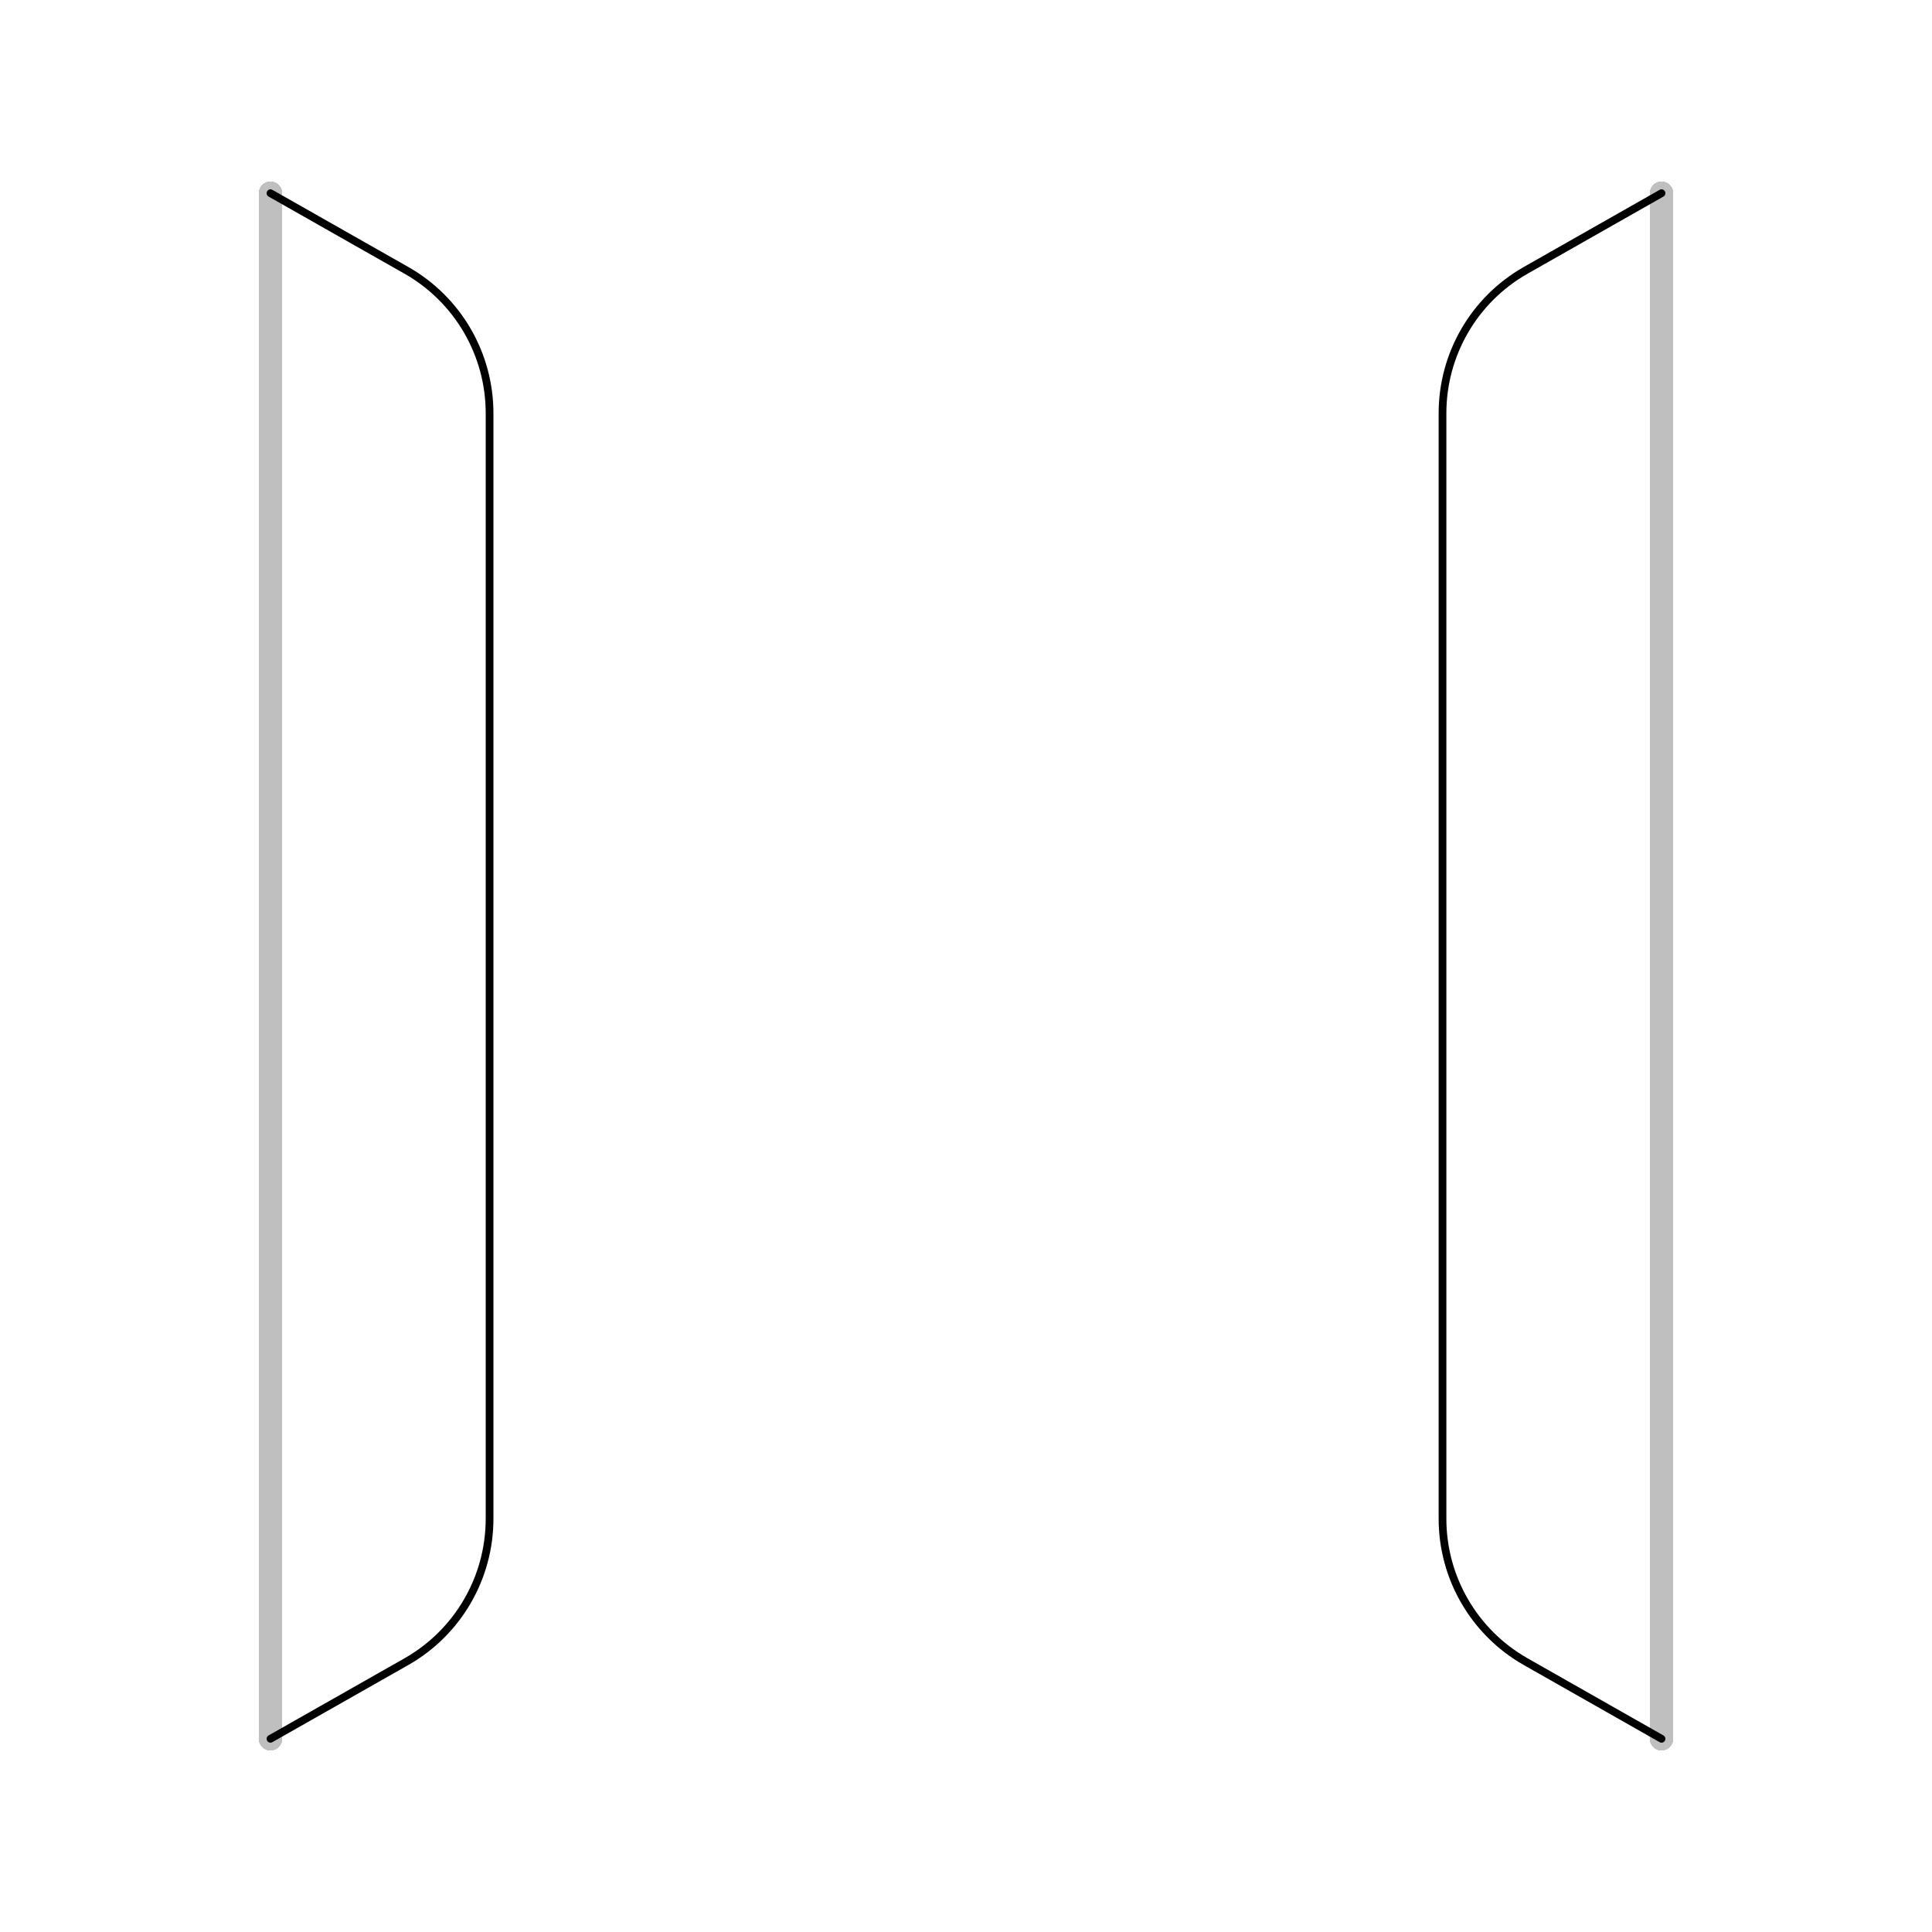
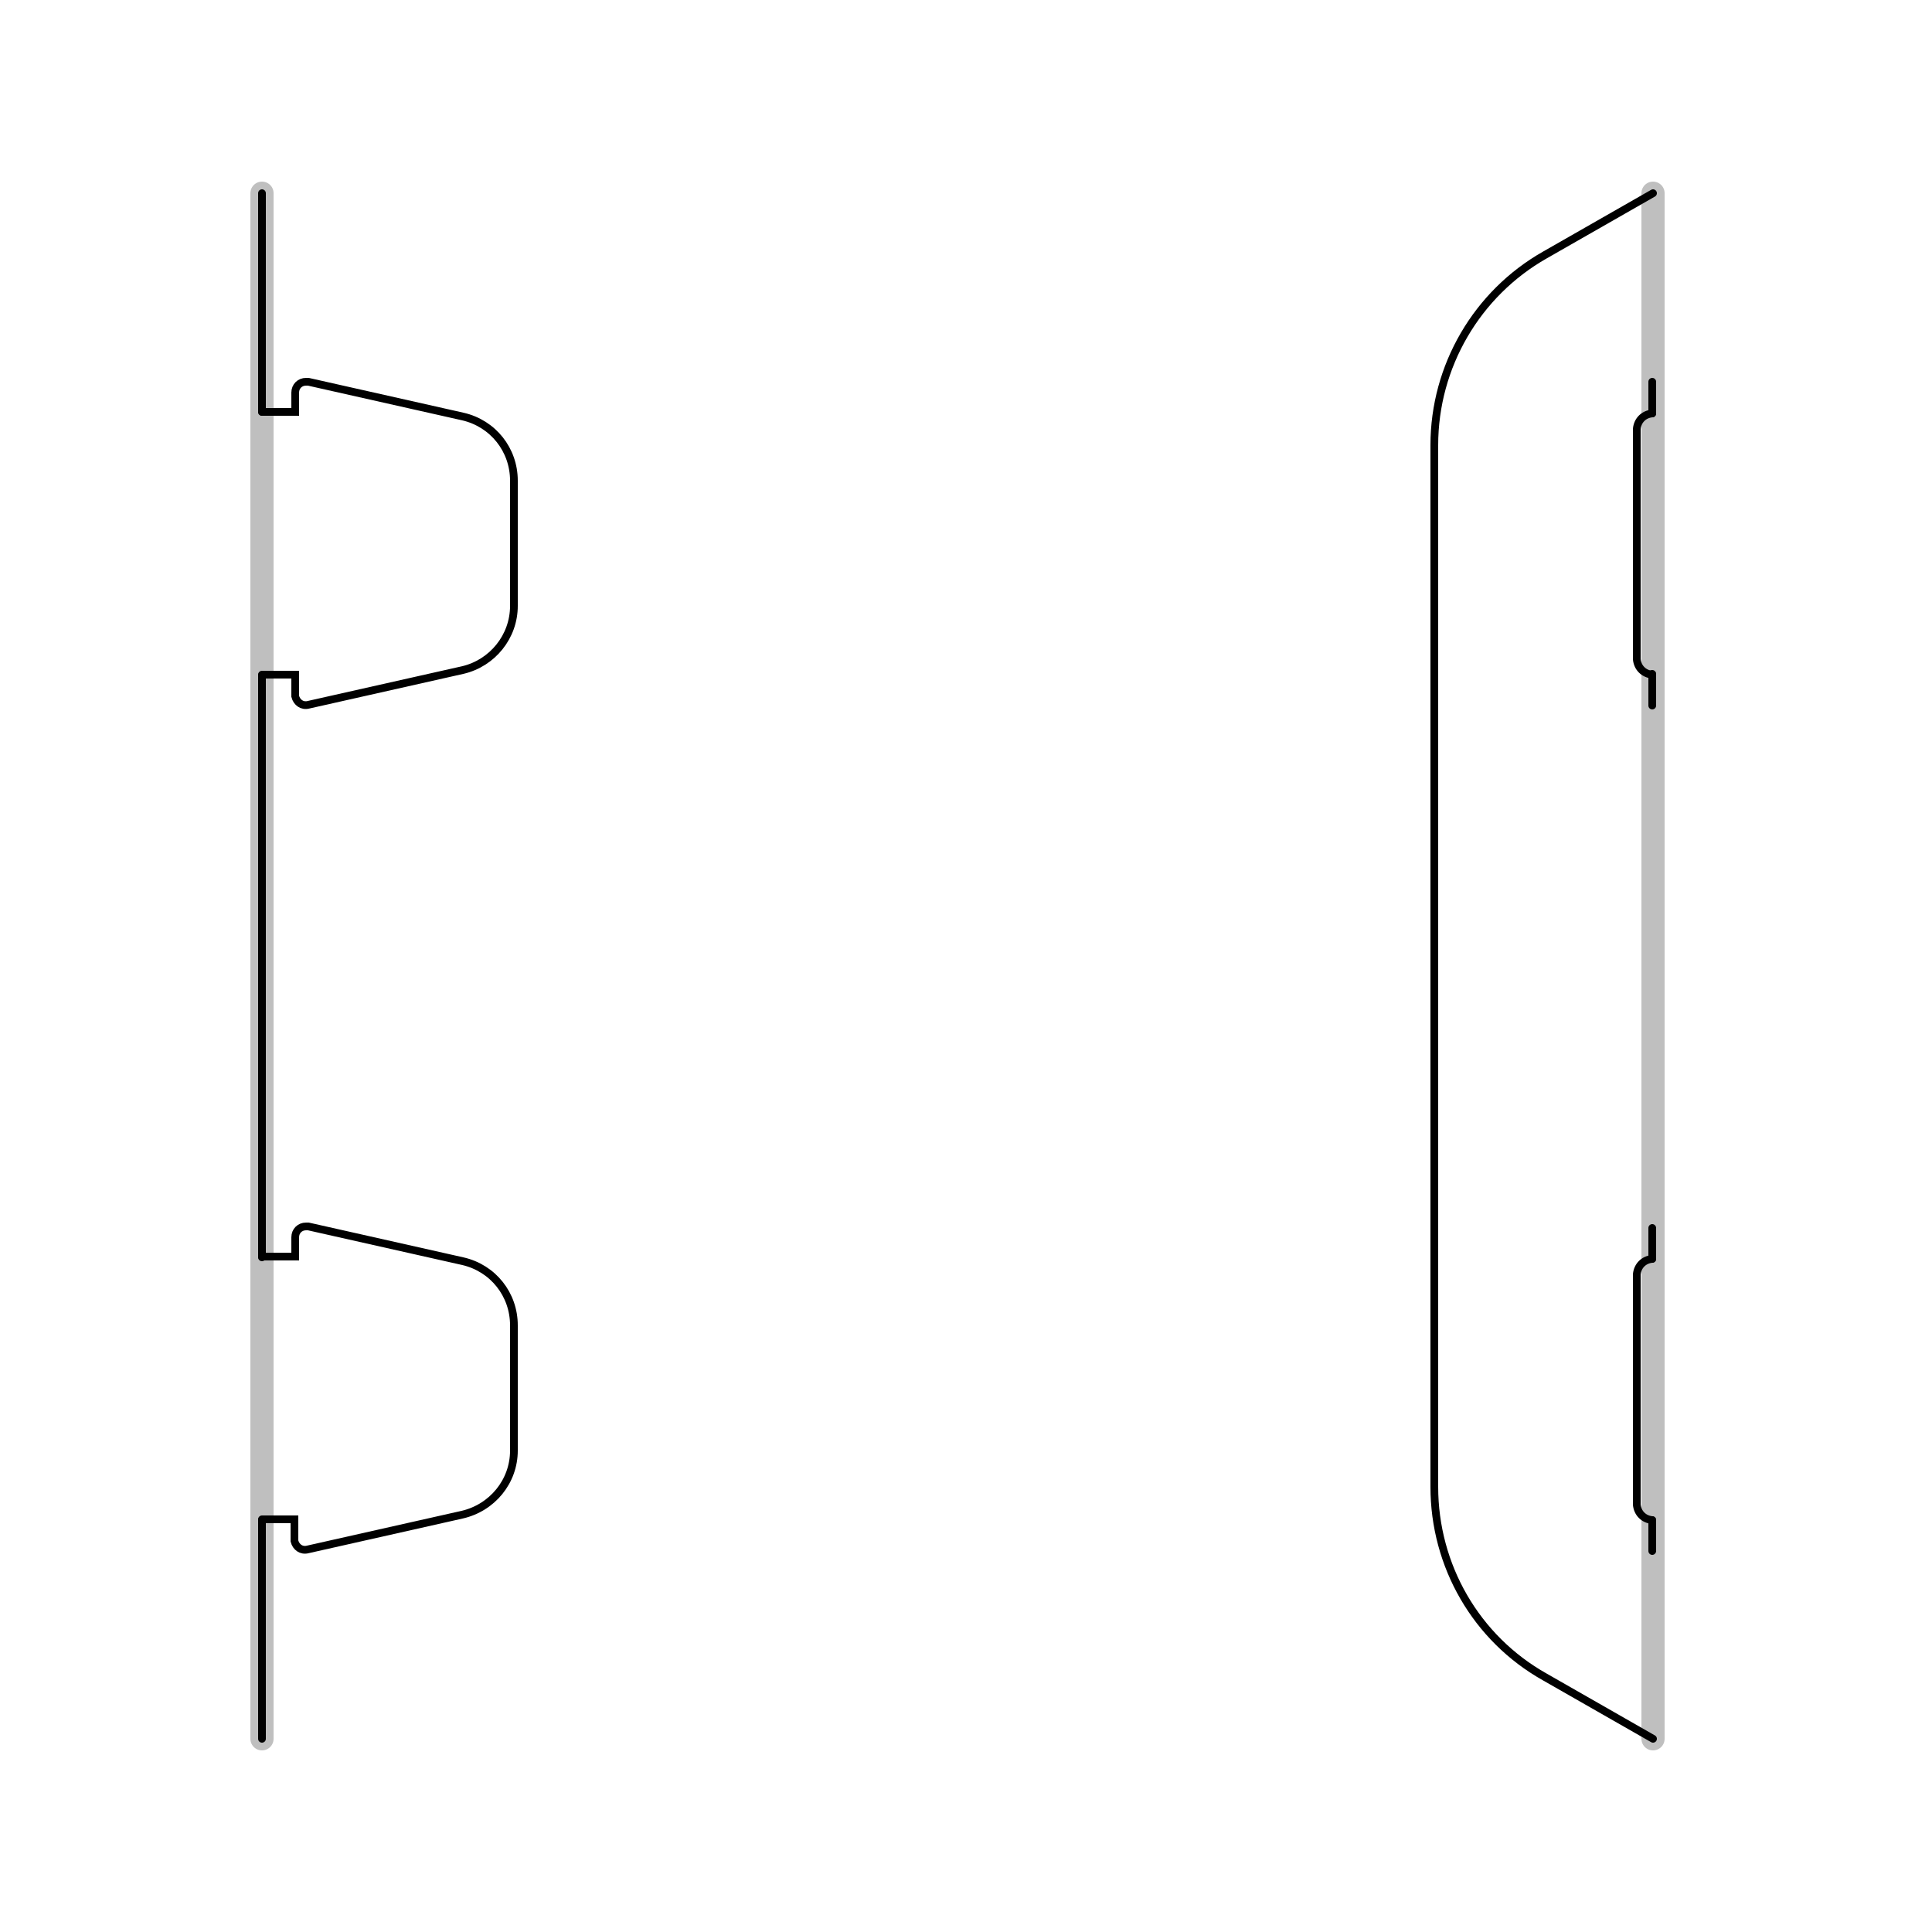
- <svg xmlns="http://www.w3.org/2000/svg" id="Layer_1" data-name="Layer 1" width="250" height="250" viewBox="0 0 250 250">
-   <defs>
-     <style>
-       .cls-1, .cls-2 {
-         fill: none;
-         stroke-linecap: round;
-       }
- 
-       .cls-1 {
-         stroke: #bfbfbf;
-         stroke-linejoin: round;
-         stroke-width: 3px;
-       }
- 
-       .cls-2 {
-         stroke: #000;
-         stroke-miterlimit: 10;
-       }
-     </style>
-   </defs>
+ <svg xmlns="http://www.w3.org/2000/svg" version="1.1" id="Layer_1" x="0px" y="0px" viewBox="0 0 250 250" style="enable-background:new 0 0 250 250;" xml:space="preserve">
+   <style type="text/css">
+ 	.st0{fill:none;stroke:#BFBFBF;stroke-width:3;stroke-linecap:round;stroke-linejoin:round;}
+ 	.st1{fill:none;stroke:#000000;stroke-linecap:round;stroke-miterlimit:10;}
+ </style>
+   <path id="joint" class="st0" d="M33.9,25v200" />
+   <path id="joint-2" class="st0" d="M213.9,25v200" />
+   <path class="st1" d="M33.9,53.3h4.3v-2.5c0-0.8,0.6-1.4,1.4-1.4c0.1,0,0.2,0,0.3,0l20,4.5c3.9,0.9,6.6,4.3,6.6,8.3v16.2  c0,4-2.8,7.4-6.6,8.3l-20,4.5c-0.8,0.2-1.5-0.3-1.7-1.1c0-0.1,0-0.2,0-0.3v-2.5h-4.3" />
+   <path class="st1" d="M33.9,162.6h4.3v-2.5c0-0.8,0.6-1.4,1.4-1.4c0.1,0,0.2,0,0.3,0l20,4.5c3.9,0.9,6.6,4.3,6.6,8.3v16.2  c0,4-2.8,7.4-6.7,8.3l-20,4.5c-0.8,0.2-1.5-0.3-1.7-1.1c0-0.1,0-0.2,0-0.3v-2.5h-4.2" />
+   <path class="st1" d="M33.9,87.4v75.3" />
+   <path class="st1" d="M33.9,25v28.3" />
+   <path class="st1" d="M33.9,225v-28.3" />
+   <path class="st1" d="M213.9,25l-14,8c-8.8,5-14.3,14.4-14.3,24.6v134.8c0,10.2,5.4,19.6,14.3,24.6l14,8" />
  <g>
-     <path id="joint" class="cls-1" d="M35,25V225" />
-     <path id="joint-2" class="cls-1" d="M215,25V225" />
-     <path class="cls-1" d="M35,25V225" />
-     <path class="cls-1" d="M215,25V225" />
-     <path class="cls-1" d="M35,25V225" />
-     <path class="cls-1" d="M215,25V225" />
-     <path class="cls-1" d="M35,25V225" />
-     <path class="cls-1" d="M215,25V225" />
-     <path class="cls-2" d="M35,25L52.62,35A21.26,21.26,0,0,1,63.35,53.5v143A21.26,21.26,0,0,1,52.62,215L35,225" />
-     <path class="cls-2" d="M215,25L197.39,35a21.26,21.26,0,0,0-10.73,18.5v143A21.26,21.26,0,0,0,197.39,215L215,225" />
+     <path class="st1" d="M216.1,55.5" />
+     <line class="st1" x1="213.8" y1="53.5" x2="213.8" y2="49.4" />
+     <line class="st1" x1="213.8" y1="91.3" x2="213.8" y2="87.2" />
+     <path class="st1" d="M213.8,53.5c-1.1,0.1-1.9,0.9-2,2v29.8c0.1,1.1,0.9,1.9,2,2" />
+   </g>
+   <g>
+     <path class="st1" d="M216.1,164.9" />
+     <line class="st1" x1="213.8" y1="162.9" x2="213.8" y2="158.9" />
+     <line class="st1" x1="213.8" y1="200.7" x2="213.8" y2="196.7" />
+     <path class="st1" d="M213.8,162.9c-1.1,0.1-1.9,0.9-2,2v29.8c0.1,1.1,0.9,1.9,2,2" />
  </g>
</svg>
